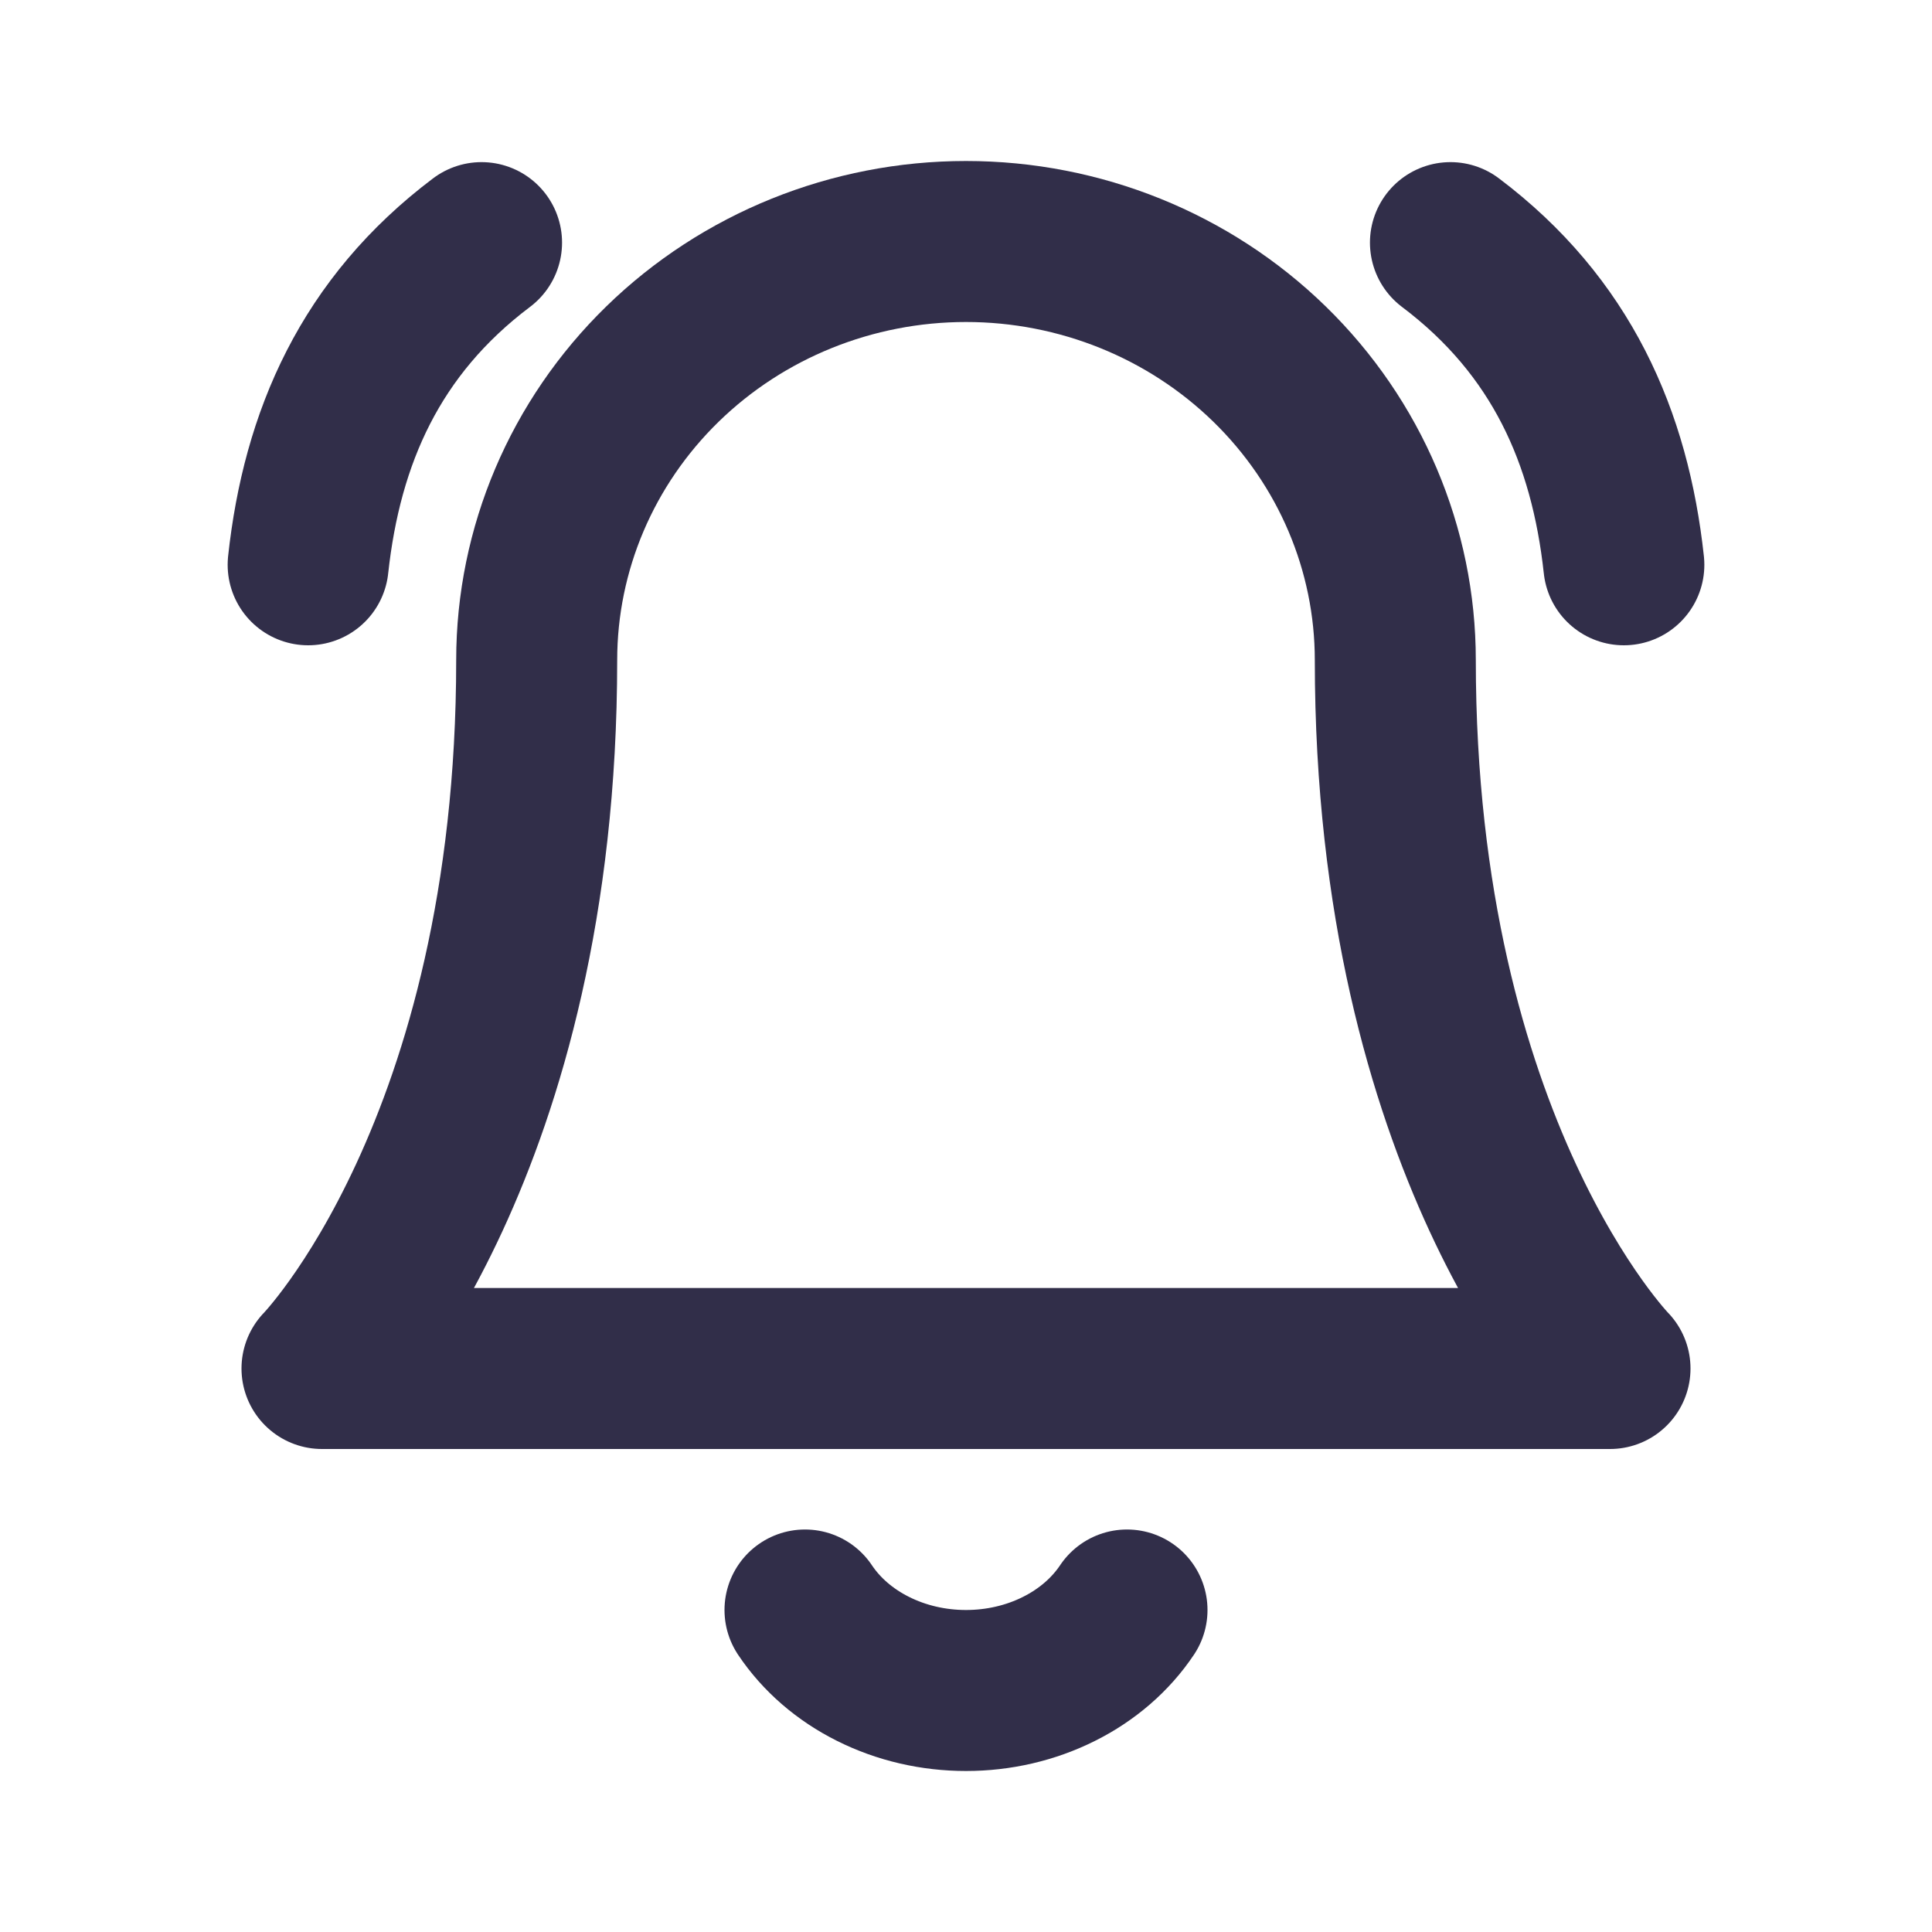
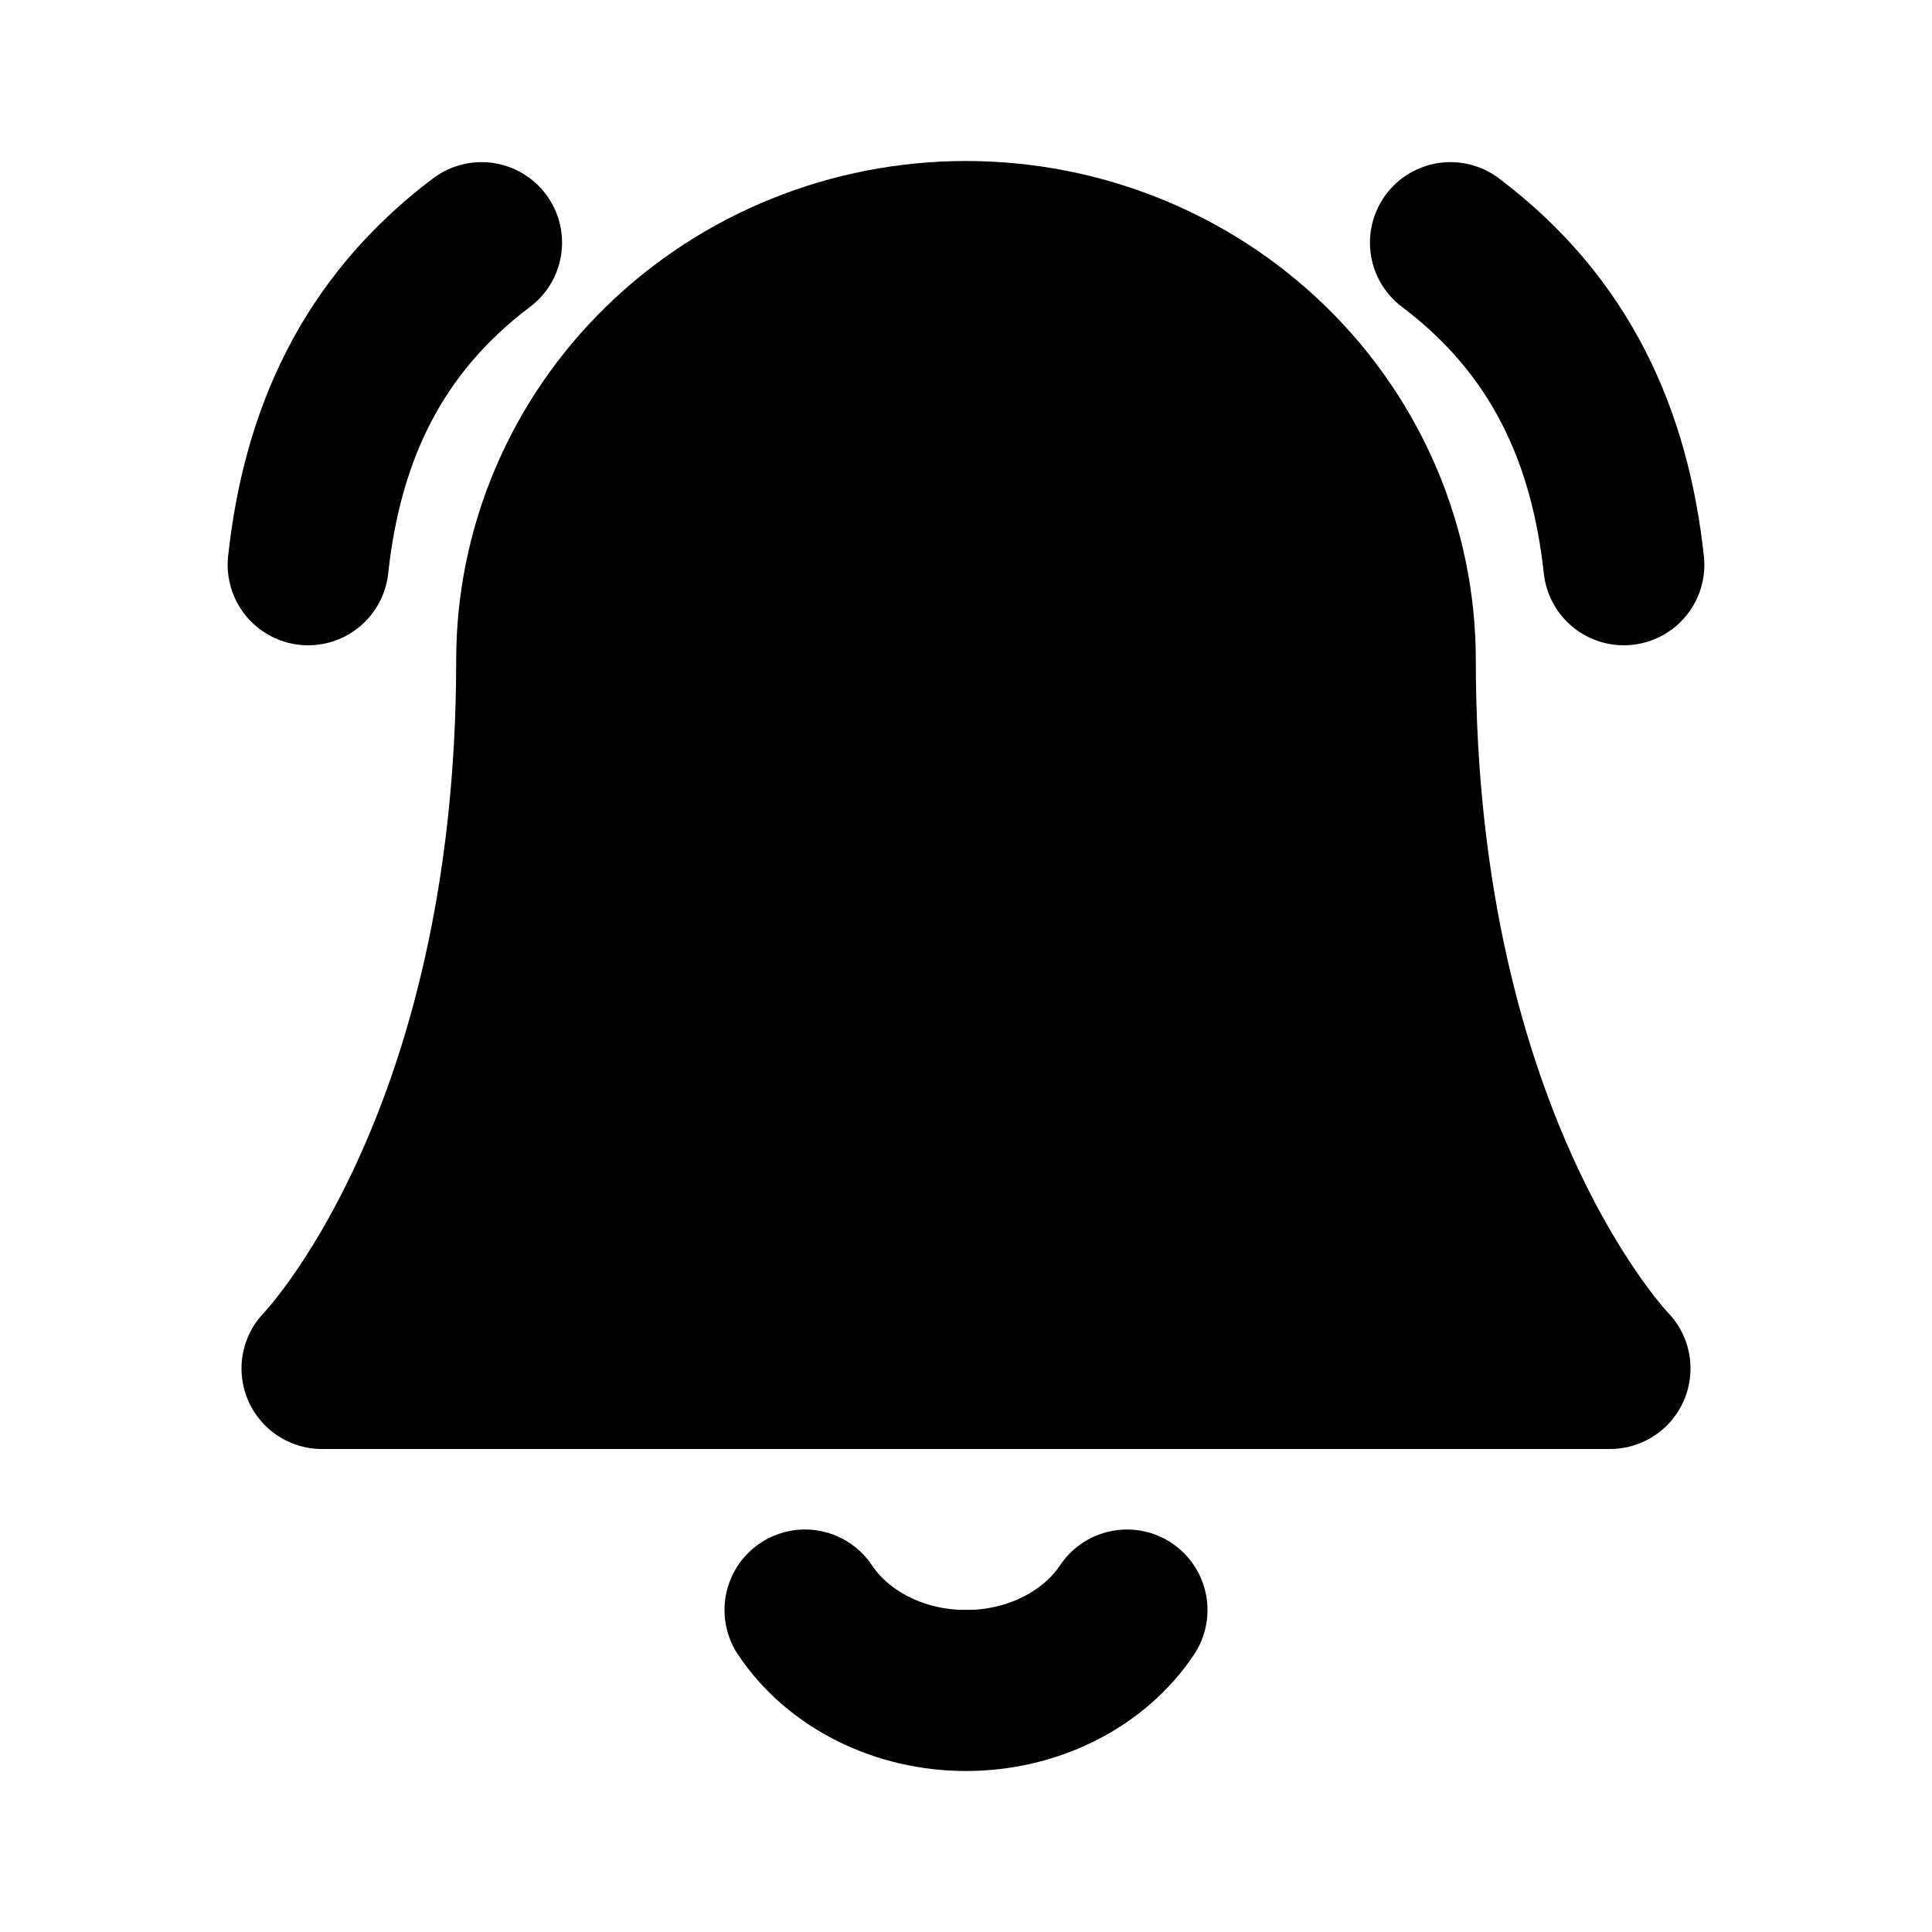
- <svg xmlns="http://www.w3.org/2000/svg" width="24" height="24" viewBox="0 0 24 24" fill="none">
-   <path d="M17.333 8.2C17.333 6.821 16.771 5.498 15.771 4.523C14.771 3.548 13.415 3 12 3C10.585 3 9.229 3.548 8.229 4.523C7.229 5.498 6.667 6.821 6.667 8.2C6.667 14.267 4 17 4 17H20C20 17 17.333 14.267 17.333 8.2Z" stroke="#312E49" stroke-width="2" stroke-linecap="round" stroke-linejoin="round" />
-   <path d="M14 20C13.797 20.304 13.505 20.557 13.154 20.732C12.803 20.908 12.405 21 12 21C11.595 21 11.197 20.908 10.846 20.732C10.495 20.557 10.203 20.304 10 20" stroke="#312E49" stroke-width="2" stroke-linecap="round" stroke-linejoin="round" />
-   <path d="M18.018 3.014C19.397 4.053 20 5.432 20.172 7.016" stroke="#312E49" stroke-width="2" stroke-linecap="round" stroke-linejoin="round" />
-   <path d="M5.982 3.014C4.603 4.053 4 5.432 3.828 7.016" stroke="#312E49" stroke-width="2" stroke-linecap="round" stroke-linejoin="round" />
+ <svg xmlns="http://www.w3.org/2000/svg" width="24" height="24" viewBox="0 0 24 24" fill="currentColor">
+   <path d="M17.333 8.2C17.333 6.821 16.771 5.498 15.771 4.523C14.771 3.548 13.415 3 12 3C10.585 3 9.229 3.548 8.229 4.523C7.229 5.498 6.667 6.821 6.667 8.2C6.667 14.267 4 17 4 17H20C20 17 17.333 14.267 17.333 8.2Z" stroke="currentColor" stroke-width="2" stroke-linecap="round" stroke-linejoin="round" />
+   <path d="M14 20C13.797 20.304 13.505 20.557 13.154 20.732C12.803 20.908 12.405 21 12 21C11.595 21 11.197 20.908 10.846 20.732C10.495 20.557 10.203 20.304 10 20" stroke="currentColor" stroke-width="2" stroke-linecap="round" stroke-linejoin="round" />
+   <path d="M18.018 3.014C19.397 4.053 20 5.432 20.172 7.016" stroke="currentColor" stroke-width="2" stroke-linecap="round" stroke-linejoin="round" />
+   <path d="M5.982 3.014C4.603 4.053 4 5.432 3.828 7.016" stroke="currentColor" stroke-width="2" stroke-linecap="round" stroke-linejoin="round" />
</svg>
